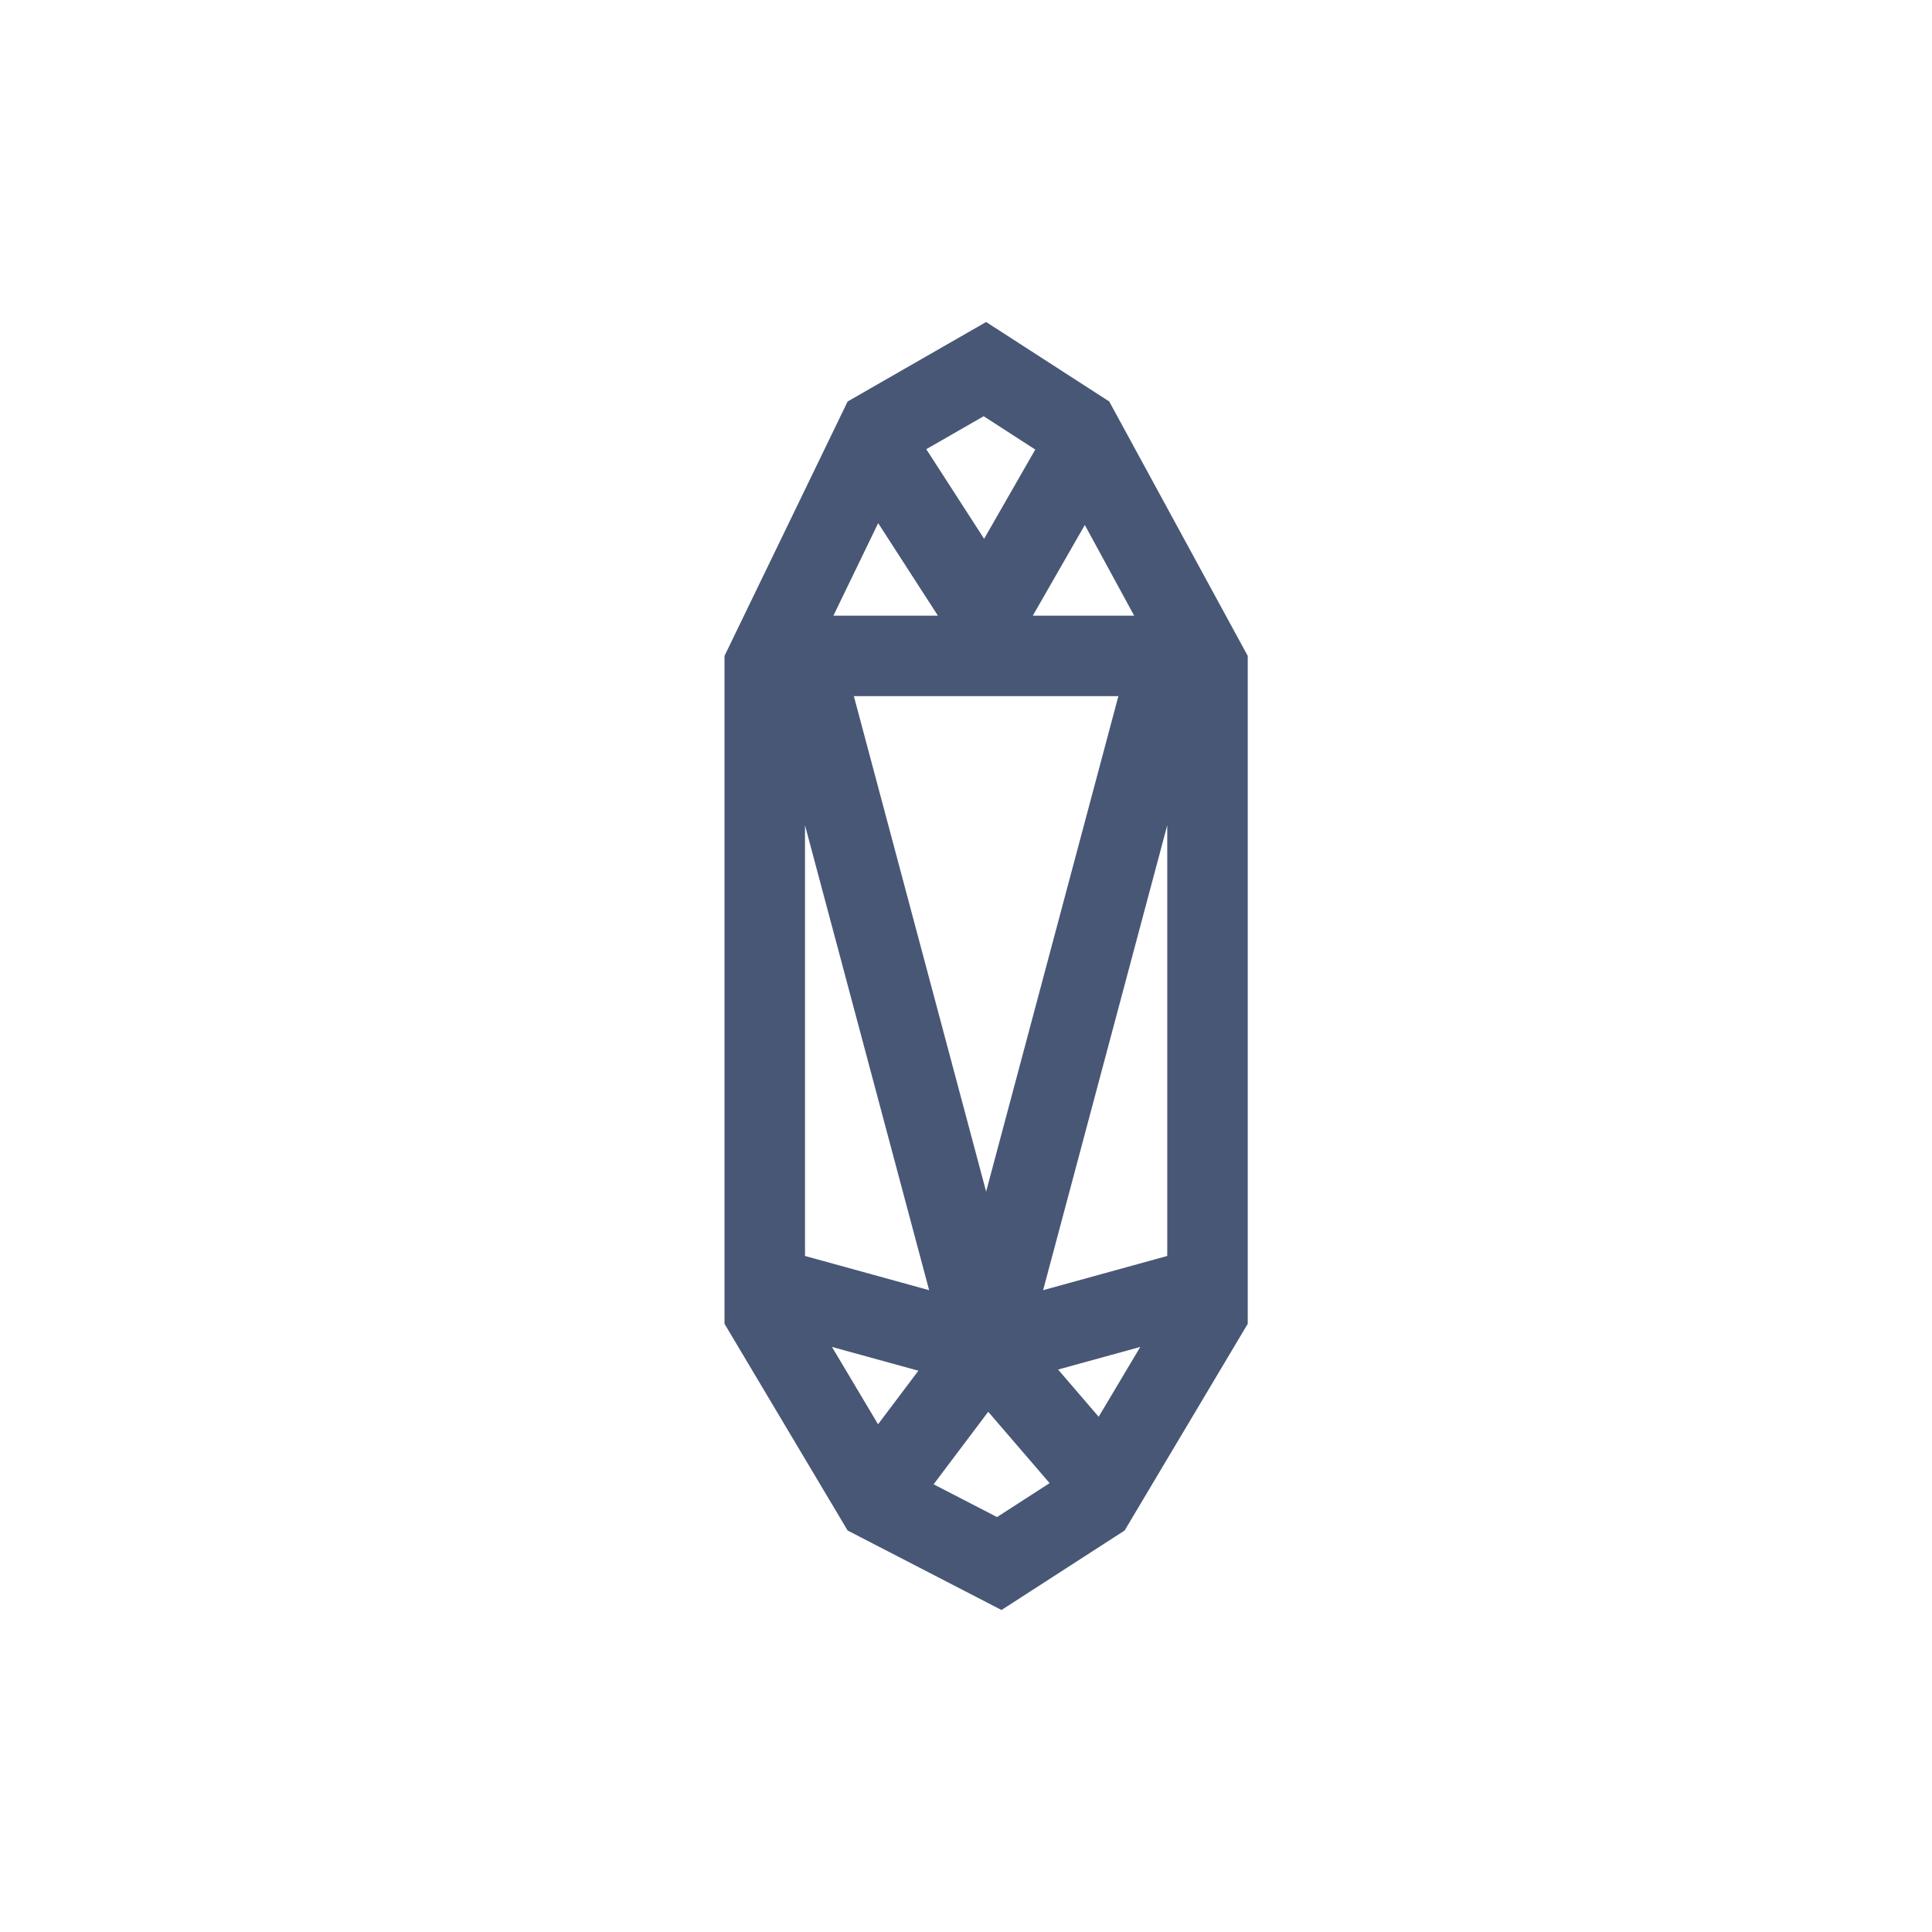
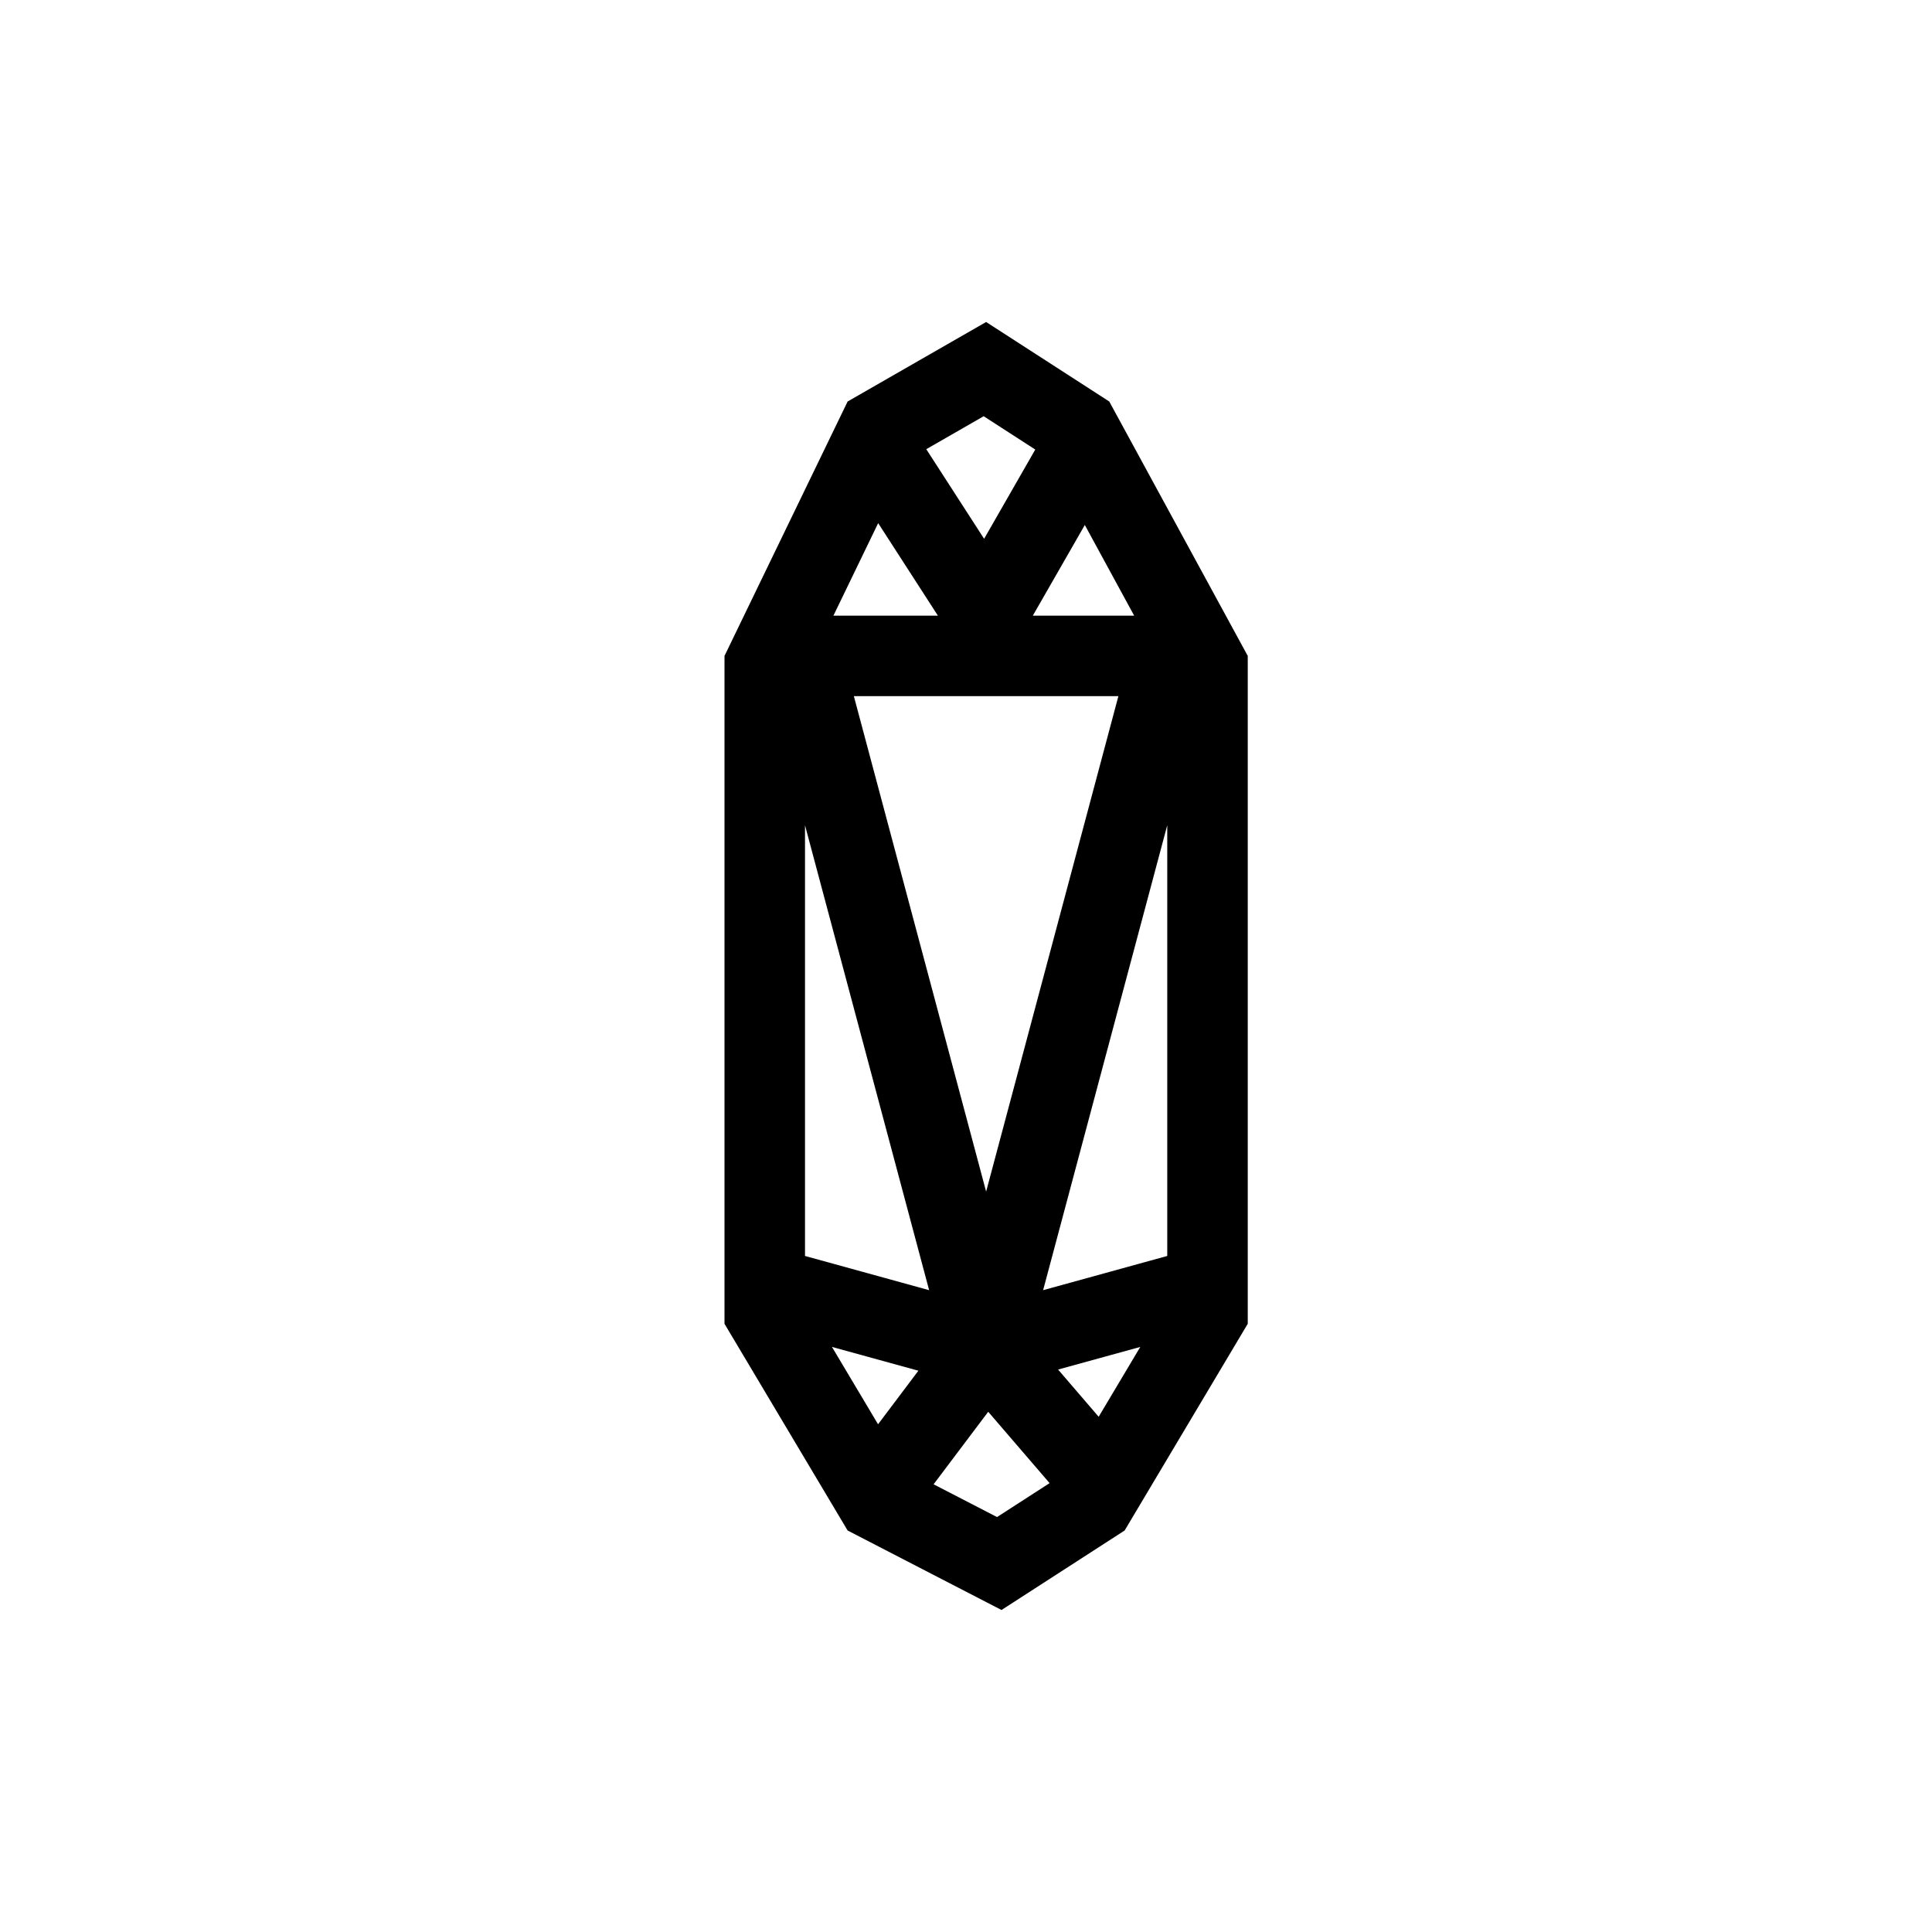
<svg xmlns="http://www.w3.org/2000/svg" width="48" height="48" viewBox="0 0 48 48" fill="none">
-   <path fill-rule="evenodd" clip-rule="evenodd" d="M23.302 15.296H20.706L21.818 12.997L23.302 15.296ZM21.059 9.975L18 16.296V32.889L21.059 38.025L24.882 40L27.941 38.025L31 32.889V16.296L27.559 9.975L24.5 8L21.059 9.975ZM23.013 11.16L24.439 10.341L25.721 11.169L24.45 13.386L23.013 11.16ZM26.952 13.043L25.66 15.296H28.178L26.952 13.043ZM29 20.503V31.204L25.916 32.054L29 20.503ZM26.288 34.026L28.33 33.464L27.296 35.199L26.288 34.026ZM26.077 36.848L24.552 35.075L23.195 36.877L24.771 37.691L26.077 36.848ZM21.815 35.386L22.817 34.055L20.67 33.464L21.815 35.386ZM20 31.204L23.084 32.054L20 20.503V31.204ZM21.214 17.296H27.786L24.5 29.605L21.214 17.296Z" fill="#485776" />
+   <path fill-rule="evenodd" clip-rule="evenodd" d="M23.302 15.296H20.706L21.818 12.997L23.302 15.296ZM21.059 9.975L18 16.296V32.889L21.059 38.025L24.882 40L27.941 38.025L31 32.889V16.296L27.559 9.975L24.5 8L21.059 9.975ZM23.013 11.16L24.439 10.341L25.721 11.169L24.45 13.386L23.013 11.16ZM26.952 13.043L25.66 15.296H28.178L26.952 13.043ZM29 20.503V31.204L25.916 32.054L29 20.503ZM26.288 34.026L28.33 33.464L27.296 35.199L26.288 34.026ZM26.077 36.848L24.552 35.075L23.195 36.877L24.771 37.691L26.077 36.848ZM21.815 35.386L22.817 34.055L20.67 33.464L21.815 35.386ZM20 31.204L23.084 32.054L20 20.503V31.204ZM21.214 17.296H27.786L24.5 29.605L21.214 17.296Z" fill="black" />
</svg>
